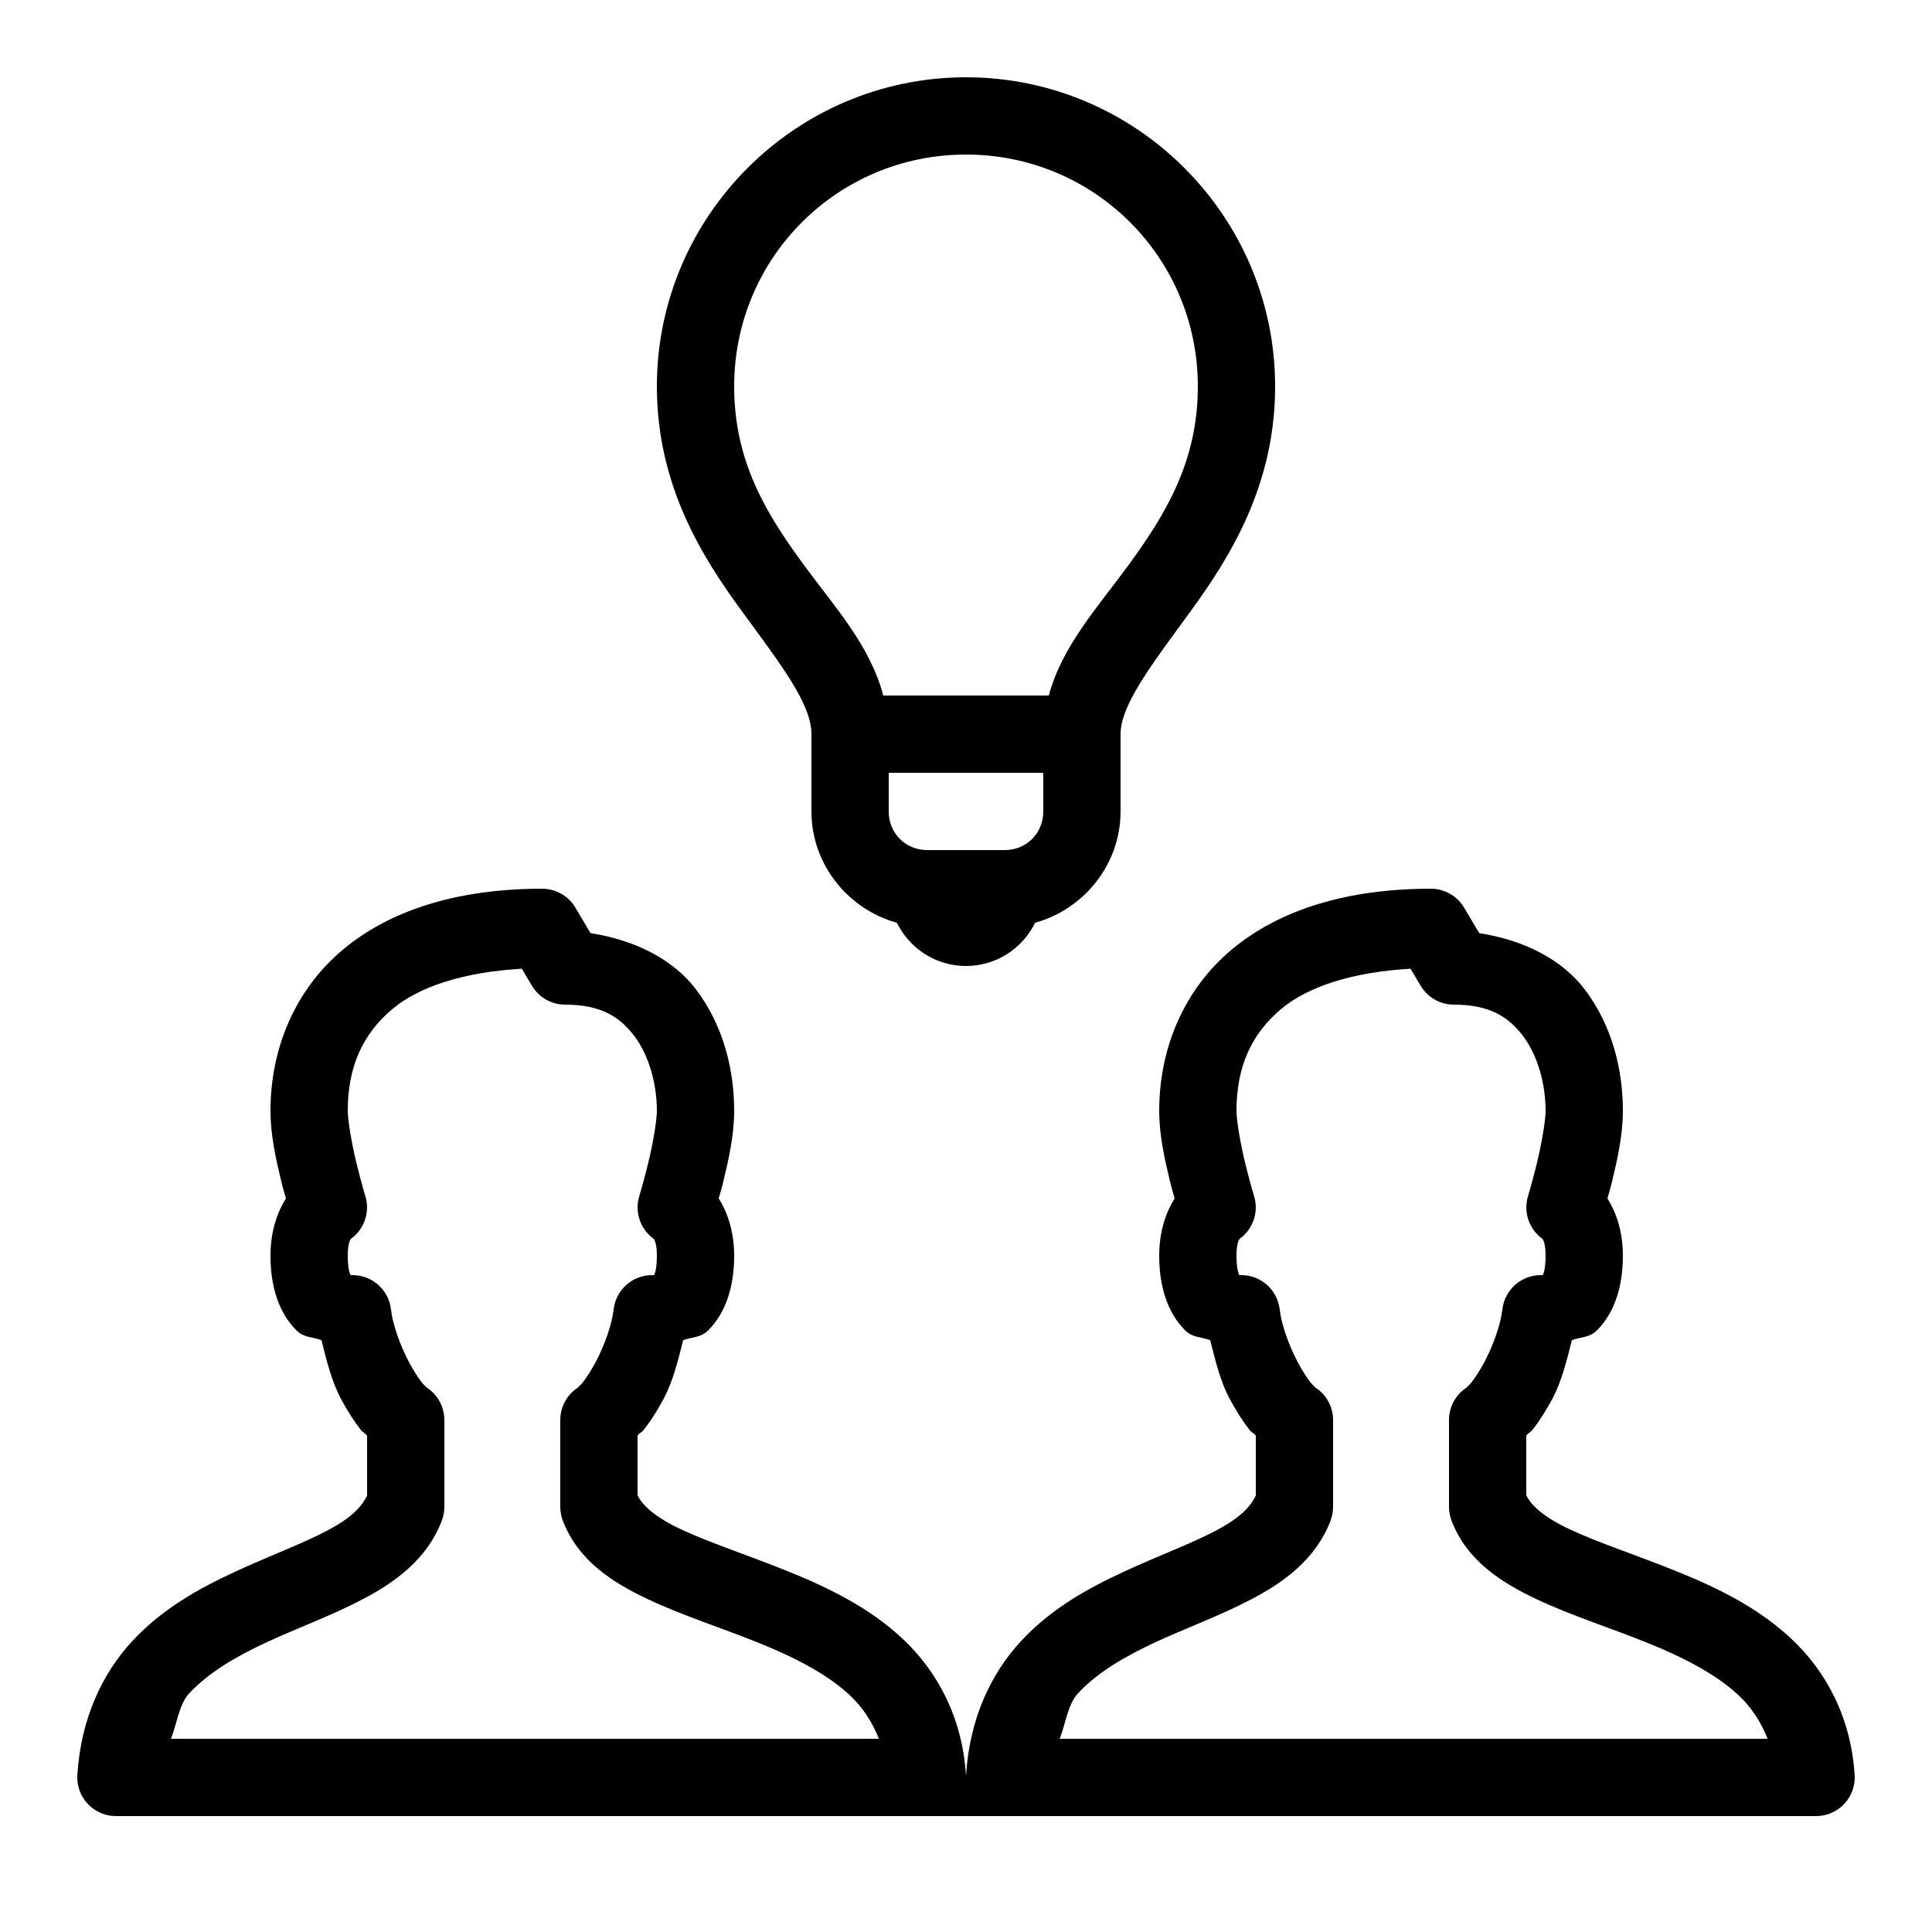
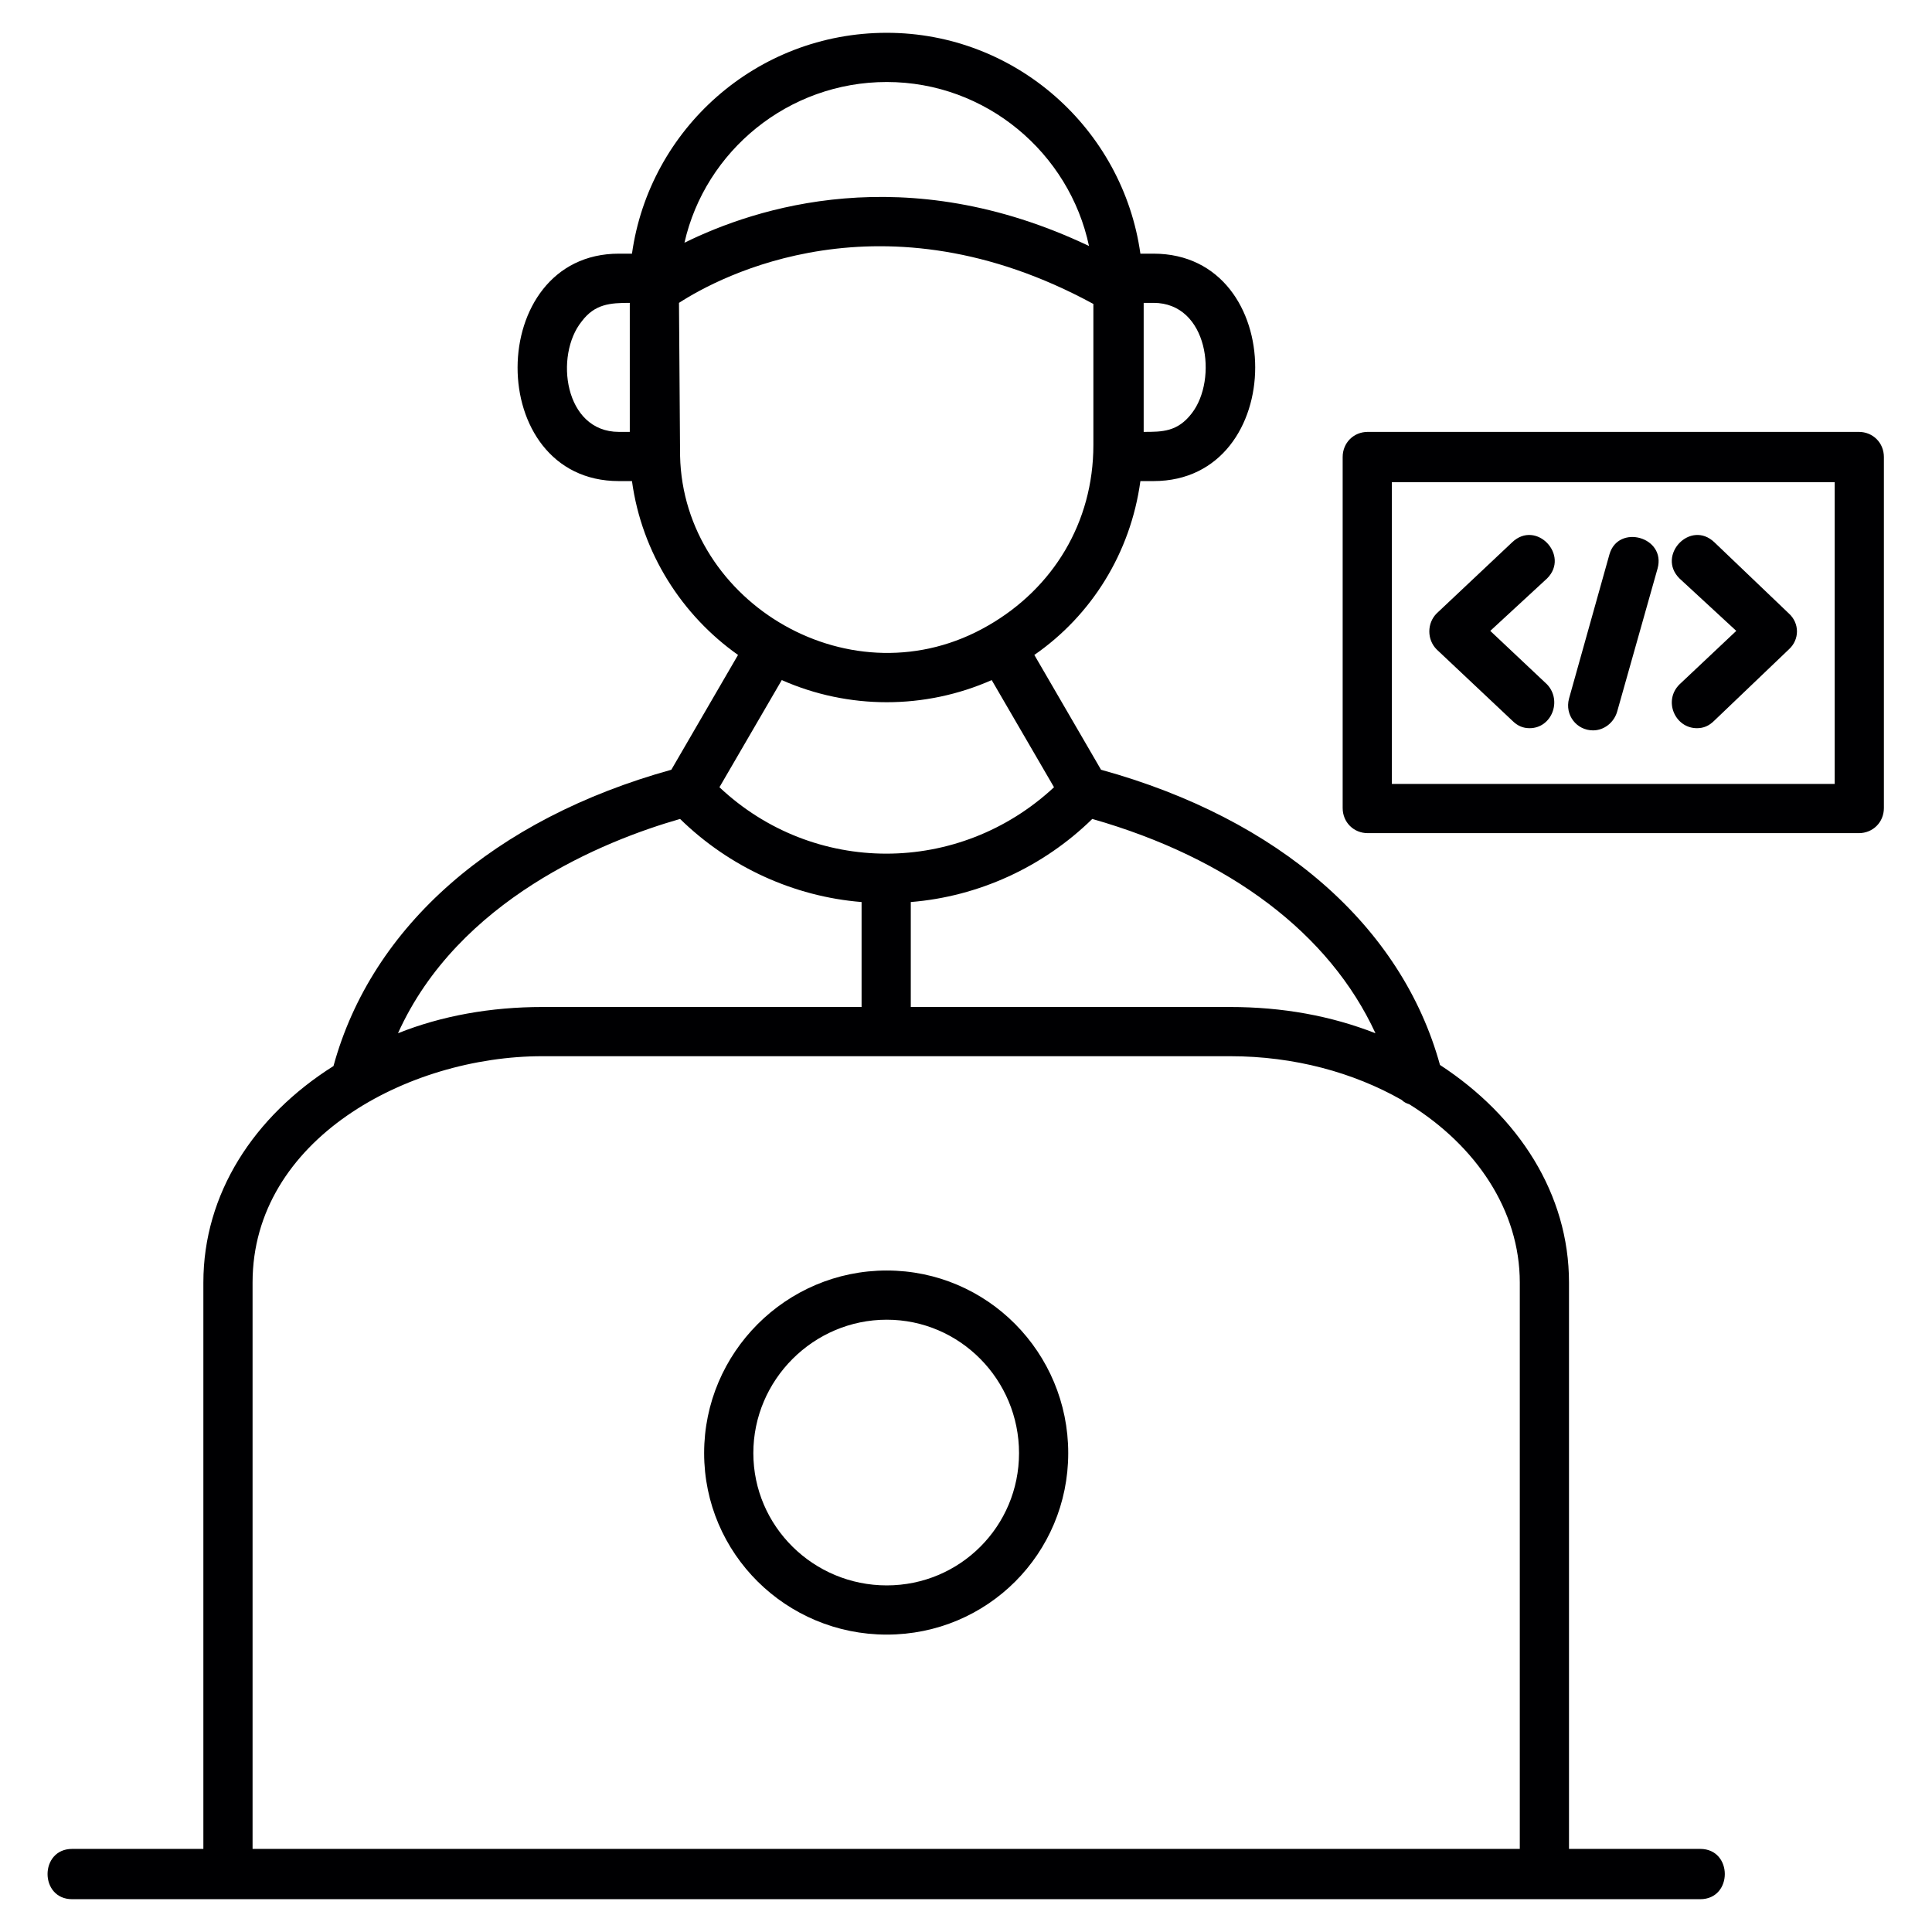
- <svg xmlns="http://www.w3.org/2000/svg" viewBox="0 0 50 50" width="500px" height="500px">
-   <path d="M 25 2 C 20.594 2 17 5.594 17 10 C 17 12.546 18.16 14.4 19.193 15.809 C 20.226 17.218 21 18.221 21 19 L 21 21 C 21 22.371 21.946 23.529 23.211 23.881 C 23.537 24.542 24.212 25 25 25 C 25.788 25 26.463 24.542 26.789 23.881 C 28.054 23.529 29 22.371 29 21 L 29 19 C 29 18.253 29.775 17.24 30.809 15.824 C 31.842 14.409 33 12.546 33 10 C 33 5.594 29.406 2 25 2 z M 25 4 C 28.326 4 31 6.674 31 10 C 31 11.954 30.158 13.321 29.191 14.645 C 28.416 15.707 27.485 16.717 27.143 18 L 22.859 18 C 22.519 16.703 21.584 15.685 20.807 14.625 C 19.84 13.306 19 11.954 19 10 C 19 6.674 21.674 4 25 4 z M 23 20 L 27 20 L 27 21 C 27 21.565 26.565 22 26 22 L 24 22 C 23.435 22 23 21.565 23 21 L 23 20 z M 14.031 23 C 11.866 23 10.11 23.542 8.875 24.576 C 7.64 25.61 7 27.129 7 28.75 C 7 29.378 7.145 30.017 7.277 30.564 C 7.338 30.815 7.352 30.842 7.4 31.014 C 7.177 31.37 7 31.863 7 32.5 C 7 33.292 7.214 33.971 7.668 34.426 C 7.872 34.629 8.091 34.595 8.32 34.684 C 8.452 35.216 8.587 35.757 8.82 36.195 C 8.982 36.498 9.154 36.77 9.338 37.006 C 9.38 37.06 9.458 37.101 9.5 37.152 L 9.5 38.703 C 9.362 39.001 9.077 39.29 8.482 39.605 C 7.849 39.942 6.978 40.262 6.072 40.682 C 5.166 41.101 4.209 41.626 3.43 42.465 C 2.65 43.304 2.092 44.474 2.002 45.939 A 1 1 0 0 0 3 47 L 24 47 L 27 47 L 47 47 A 1 1 0 0 0 47.998 45.939 C 47.906 44.441 47.25 43.246 46.365 42.416 C 45.481 41.586 44.409 41.077 43.383 40.662 C 42.356 40.247 41.36 39.924 40.631 39.582 C 39.943 39.259 39.624 38.956 39.5 38.697 L 39.5 37.15 C 39.541 37.099 39.62 37.058 39.662 37.004 C 39.845 36.768 40.016 36.498 40.178 36.195 C 40.411 35.757 40.548 35.215 40.68 34.684 C 40.909 34.595 41.128 34.629 41.332 34.426 C 41.786 33.971 42 33.292 42 32.5 C 42 31.863 41.823 31.37 41.6 31.014 C 41.648 30.842 41.662 30.815 41.723 30.564 C 41.855 30.017 42 29.378 42 28.75 C 42 27.694 41.729 26.557 41.021 25.617 C 40.431 24.833 39.441 24.328 38.283 24.15 L 37.891 23.49 A 1 1 0 0 0 37.031 23 C 34.865 23 33.11 23.542 31.875 24.576 C 30.64 25.61 30 27.129 30 28.75 C 30 29.378 30.145 30.017 30.277 30.564 C 30.338 30.815 30.352 30.842 30.4 31.014 C 30.177 31.37 30 31.863 30 32.5 C 30 33.292 30.214 33.971 30.668 34.426 C 30.872 34.629 31.091 34.595 31.32 34.684 C 31.452 35.216 31.587 35.757 31.82 36.195 C 31.982 36.498 32.154 36.77 32.338 37.006 C 32.38 37.06 32.458 37.101 32.5 37.152 L 32.5 38.703 C 32.362 39.001 32.077 39.29 31.482 39.605 C 30.849 39.942 29.978 40.262 29.072 40.682 C 28.166 41.101 27.209 41.626 26.43 42.465 C 25.65 43.304 25.092 44.474 25.002 45.939 A 1 1 0 0 0 25 45.971 A 1 1 0 0 0 24.998 45.939 C 24.906 44.441 24.25 43.246 23.365 42.416 C 22.481 41.586 21.409 41.077 20.383 40.662 C 19.356 40.247 18.36 39.924 17.631 39.582 C 16.943 39.259 16.624 38.956 16.5 38.697 L 16.5 37.15 C 16.541 37.099 16.62 37.058 16.662 37.004 C 16.845 36.768 17.016 36.498 17.178 36.195 C 17.411 35.757 17.548 35.215 17.68 34.684 C 17.909 34.595 18.128 34.629 18.332 34.426 C 18.786 33.971 19 33.292 19 32.5 C 19 31.863 18.823 31.37 18.6 31.014 C 18.648 30.842 18.662 30.815 18.723 30.564 C 18.855 30.017 19 29.378 19 28.75 C 19 27.694 18.729 26.557 18.021 25.617 C 17.431 24.833 16.441 24.328 15.283 24.15 L 14.891 23.49 A 1 1 0 0 0 14.031 23 z M 13.504 25.07 L 13.766 25.51 A 1 1 0 0 0 14.625 26 C 15.562 26 16.048 26.323 16.422 26.82 C 16.796 27.318 17 28.056 17 28.75 C 17 28.997 16.895 29.608 16.777 30.092 C 16.66 30.576 16.545 30.955 16.545 30.955 A 1 1 0 0 0 16.92 32.062 C 16.933 32.082 17 32.173 17 32.5 C 17 32.958 16.901 33.029 16.918 33.012 C 16.935 32.995 16.958 33 16.875 33 A 1 1 0 0 0 15.881 33.891 C 15.839 34.268 15.644 34.823 15.414 35.254 C 15.299 35.469 15.176 35.657 15.082 35.777 C 14.988 35.898 14.874 35.946 15.043 35.859 A 1 1 0 0 0 14.5 36.75 L 14.5 39 A 1 1 0 0 0 14.566 39.355 C 14.963 40.396 15.869 40.965 16.779 41.393 C 17.689 41.82 18.698 42.138 19.633 42.516 C 20.568 42.893 21.413 43.328 21.996 43.875 C 22.336 44.194 22.573 44.567 22.746 45 L 4.424 45 C 4.579 44.615 4.632 44.109 4.895 43.826 C 5.394 43.288 6.106 42.869 6.912 42.496 C 7.718 42.123 8.603 41.805 9.42 41.371 C 10.237 40.938 11.057 40.345 11.434 39.355 A 1 1 0 0 0 11.5 39 L 11.5 36.75 A 1 1 0 0 0 10.955 35.859 C 11.124 35.946 11.01 35.898 10.916 35.777 C 10.822 35.657 10.701 35.469 10.586 35.254 C 10.356 34.823 10.16 34.268 10.119 33.891 A 1 1 0 0 0 9.125 33 C 9.042 33 9.065 32.995 9.082 33.012 C 9.099 33.029 9 32.958 9 32.5 C 9 32.173 9.067 32.082 9.08 32.062 A 1 1 0 0 0 9.455 30.955 C 9.455 30.955 9.34 30.576 9.223 30.092 C 9.105 29.608 9 28.997 9 28.75 C 9 27.621 9.377 26.765 10.158 26.111 C 10.851 25.532 11.993 25.159 13.504 25.07 z M 36.504 25.07 L 36.766 25.51 A 1 1 0 0 0 37.625 26 C 38.562 26 39.048 26.323 39.422 26.82 C 39.796 27.318 40 28.056 40 28.75 C 40 28.997 39.895 29.608 39.777 30.092 C 39.66 30.576 39.545 30.955 39.545 30.955 A 1 1 0 0 0 39.92 32.062 C 39.933 32.082 40 32.173 40 32.5 C 40 32.958 39.901 33.029 39.918 33.012 C 39.935 32.995 39.958 33 39.875 33 A 1 1 0 0 0 38.881 33.891 C 38.839 34.268 38.644 34.823 38.414 35.254 C 38.299 35.469 38.176 35.657 38.082 35.777 C 37.988 35.898 37.874 35.946 38.043 35.859 A 1 1 0 0 0 37.5 36.75 L 37.5 39 A 1 1 0 0 0 37.566 39.355 C 37.963 40.396 38.869 40.965 39.779 41.393 C 40.689 41.82 41.698 42.138 42.633 42.516 C 43.568 42.893 44.413 43.328 44.996 43.875 C 45.336 44.194 45.573 44.567 45.746 45 L 27.424 45 C 27.579 44.615 27.632 44.109 27.895 43.826 C 28.394 43.288 29.106 42.869 29.912 42.496 C 30.718 42.123 31.603 41.805 32.42 41.371 C 33.237 40.938 34.057 40.345 34.434 39.355 A 1 1 0 0 0 34.5 39 L 34.5 36.75 A 1 1 0 0 0 33.955 35.859 C 34.124 35.946 34.01 35.898 33.916 35.777 C 33.822 35.657 33.701 35.469 33.586 35.254 C 33.356 34.823 33.16 34.268 33.119 33.891 A 1 1 0 0 0 32.125 33 C 32.042 33 32.065 32.995 32.082 33.012 C 32.099 33.029 32 32.958 32 32.5 C 32 32.173 32.067 32.082 32.08 32.062 A 1 1 0 0 0 32.455 30.955 C 32.455 30.955 32.34 30.576 32.223 30.092 C 32.105 29.608 32 28.997 32 28.75 C 32 27.621 32.377 26.765 33.158 26.111 C 33.851 25.532 34.993 25.159 36.504 25.07 z" />
+ <svg xmlns="http://www.w3.org/2000/svg" xml:space="preserve" width="1.767in" height="1.767in" version="1.1" style="shape-rendering:geometricPrecision; text-rendering:geometricPrecision; image-rendering:optimizeQuality; fill-rule:evenodd; clip-rule:evenodd" viewBox="0 0 1767 1767">
+   <defs>
+     <style type="text/css">
+    
+     .fil0 {fill:#000002}
+    
+   </style>
+   </defs>
+   <g id="Layer_x0020_1">
+     <path class="fil0" d="M1457 668c-15,0 -26,-14 -22,-29l37 -132c8,-28 52,-16 44,13l-37 131c-3,10 -12,17 -22,17zm-1152 307c35,-128 147,-226 309,-271l61 -105c-51,-36 -88,-93 -97,-159l-12 0c-124,0 -123,-208 0,-208l12 0c16,-114 114,-202 233,-202 118,0 216,88 232,202l12 0c124,0 124,208 0,208l-12 0c-9,66 -45,123 -97,159l61 105c163,45 275,143 310,270 72,47 118,118 118,199l0 518 120 0c30,0 30,46 0,46l-1489 0c-30,0 -30,-46 0,-46l120 0 0 -518c0,-81 46,-152 119,-198zm353 -255c86,81 219,81 306,0l-57 -98c-61,27 -131,27 -192,0l-57 98zm631 290c-3,-1 -5,-2 -7,-4 -44,-25 -98,-40 -157,-40l-629 0c-123,0 -265,76 -265,207l0 518 1159 0 0 -518c0,-66 -40,-125 -101,-163zm-31 -65c-42,-91 -133,-160 -259,-196 -45,44 -104,71 -166,76l0 96 292 0c48,0 92,8 133,24zm-470 -120c-62,-5 -121,-32 -166,-76 -70,20 -203,74 -258,196 40,-16 85,-24 132,-24l292 0 0 -96zm-212 -430l0 -118c-18,0 -32,1 -44,17 -25,31 -16,101 34,101l10 0zm470 -118l0 118c17,0 31,0 44,-17 24,-31 15,-101 -35,-101l-9 0zm-235 -202c-90,0 -166,63 -185,147 65,-32 202,-77 370,3 -18,-85 -94,-150 -185,-150zm-190 202l1 140c3,135 158,227 282,155 59,-34 96,-94 96,-165l0 -129c-193,-105 -342,-25 -379,-1zm190 1218c-92,0 -167,-74 -167,-166 0,-92 75,-167 167,-167 92,0 166,75 166,167 0,92 -74,166 -166,166zm0 -288c-67,0 -122,55 -122,122 0,67 55,121 122,121 67,0 121,-54 121,-121 0,-67 -54,-122 -121,-122zm889 -445l-449 0c-13,0 -23,-10 -23,-23l0 -321c0,-13 10,-23 23,-23l449 0c13,0 23,10 23,23l0 321c0,13 -10,23 -23,23zm-427 -45l405 0 0 -276 -405 0 0 276zm279 -51c-20,0 -31,-25 -16,-40l52 -49 -52 -48c-21,-21 10,-54 32,-33l68 65c10,9 10,24 0,33l-68 65c-5,5 -10,7 -16,7zm-153 0c-6,0 -11,-2 -16,-7l-69 -65c-9,-9 -9,-24 0,-33l69 -65c22,-21 53,12 32,33l-52 48 52 49c14,15 4,40 -16,40z" />
+   </g>
</svg>
